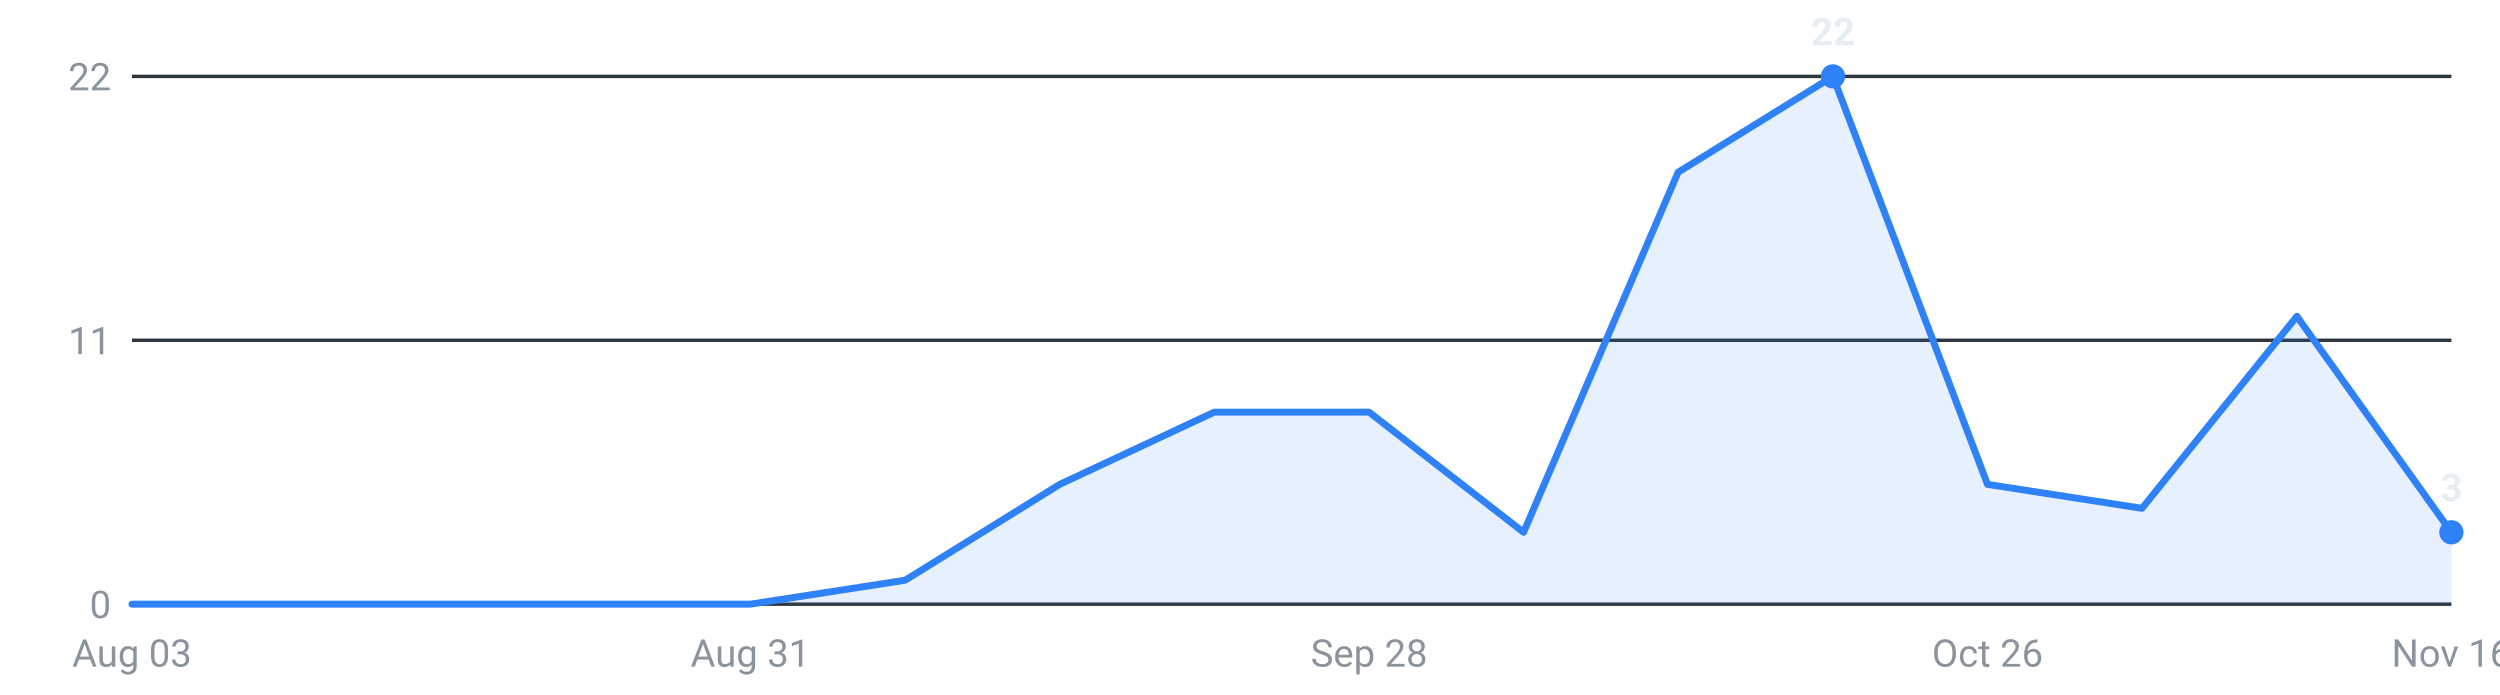
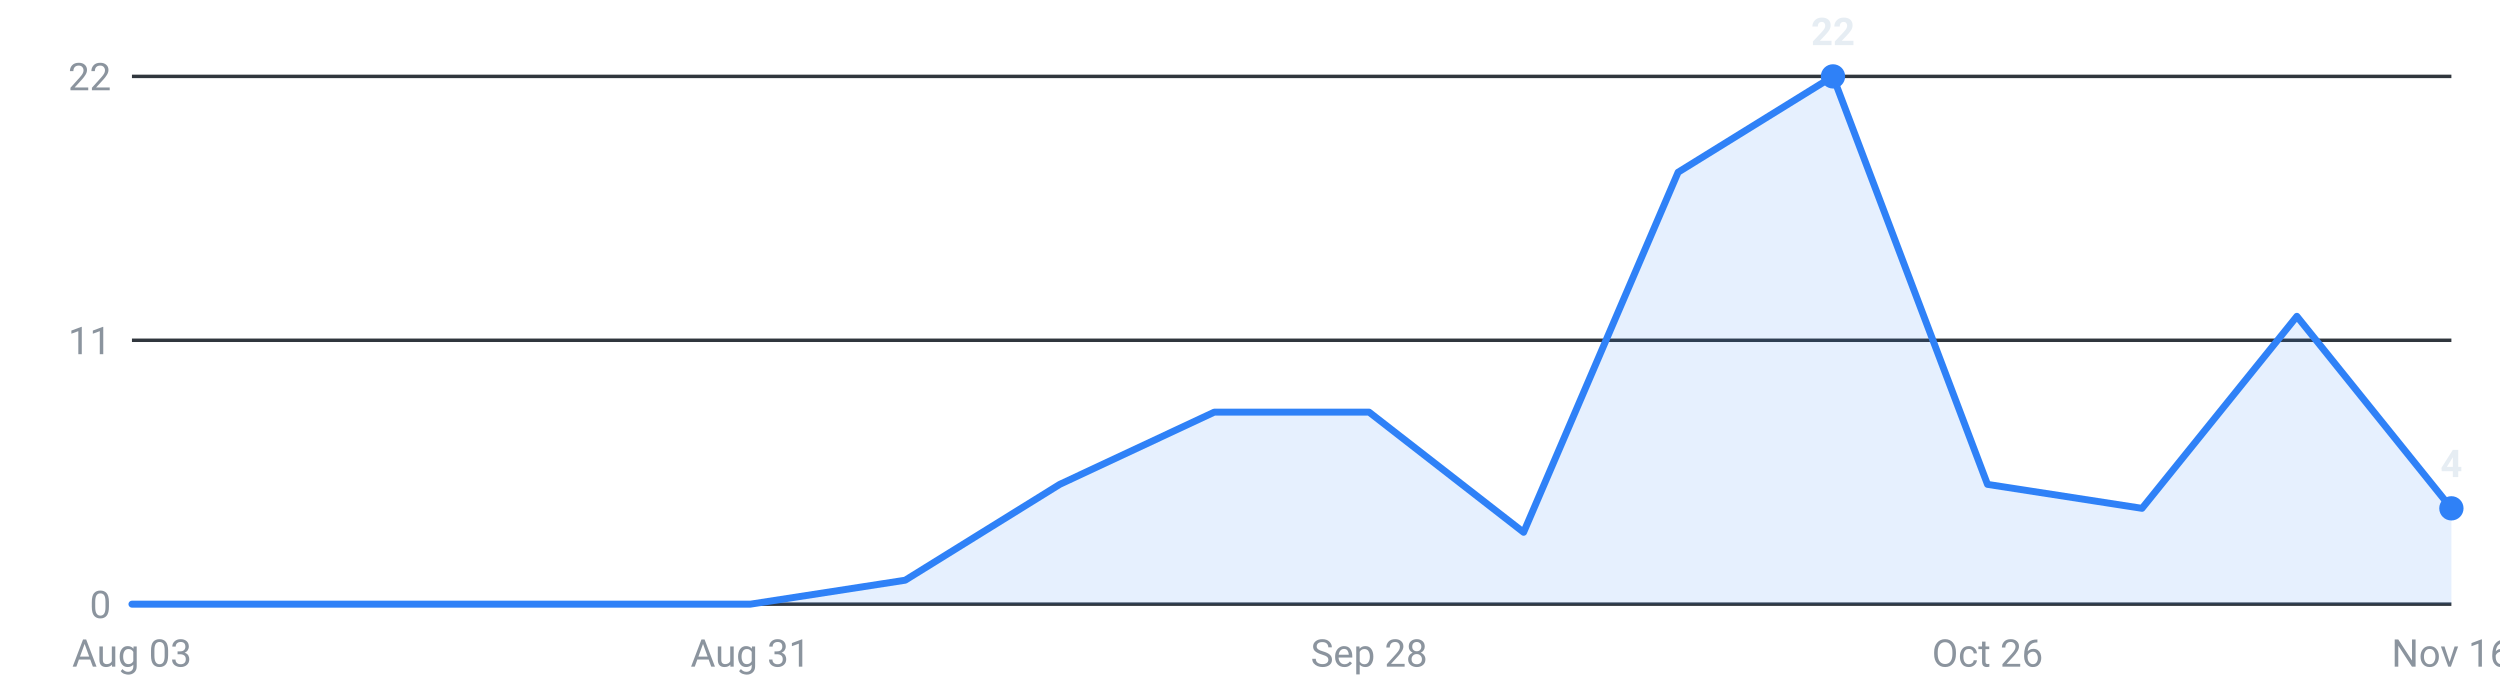
<svg xmlns="http://www.w3.org/2000/svg" viewBox="0 0 720 200" width="720" height="200" role="img" aria-label="Internships posted per week, last 16 weeks">
  <g font-family="-apple-system,Segoe UI,Roboto,sans-serif" font-size="11">
    <line x1="38" y1="174.0" x2="706" y2="174.0" stroke="#30363d" stroke-width="1" />
    <text x="32" y="178.0" text-anchor="end" fill="#8b949e">0</text>
    <line x1="38" y1="98.0" x2="706" y2="98.0" stroke="#30363d" stroke-width="1" />
    <text x="32" y="102.0" text-anchor="end" fill="#8b949e">11</text>
    <line x1="38" y1="22.0" x2="706" y2="22.0" stroke="#30363d" stroke-width="1" />
    <text x="32" y="26.0" text-anchor="end" fill="#8b949e">22</text>
-     <path d="M38.0,174 L38.0,174.0 L82.5,174.0 L127.1,174.0 L171.6,174.0 L216.1,174.0 L260.7,167.1 L305.2,139.5 L349.7,118.7 L394.3,118.7 L438.8,153.3 L483.3,49.6 L527.9,22.0 L572.4,139.5 L616.9,146.4 L661.5,91.1 L706.0,153.3 L706.0,174 Z" fill="#2f81f7" fill-opacity="0.12" />
-     <polyline points="38.0,174.0 82.5,174.0 127.1,174.0 171.6,174.0 216.1,174.0 260.7,167.1 305.2,139.5 349.7,118.7 394.3,118.7 438.8,153.3 483.3,49.6 527.9,22.0 572.4,139.5 616.9,146.4 661.5,91.1 706.0,153.3" fill="none" stroke="#2f81f7" stroke-width="2" stroke-linejoin="round" stroke-linecap="round" />
+     <path d="M38.0,174 L38.0,174.0 L82.5,174.0 L127.1,174.0 L171.6,174.0 L216.1,174.0 L260.7,167.1 L305.2,139.5 L349.7,118.7 L394.3,118.7 L438.8,153.3 L483.3,49.6 L527.9,22.0 L572.4,139.5 L616.9,146.4 L661.5,91.1 L706.0,146.4 L706.0,174 Z" fill="#2f81f7" fill-opacity="0.12" />
+     <polyline points="38.0,174.0 82.5,174.0 127.1,174.0 171.6,174.0 216.1,174.0 260.7,167.1 305.2,139.5 349.7,118.7 394.3,118.7 438.8,153.3 483.3,49.6 527.9,22.0 572.4,139.5 616.9,146.4 661.5,91.1 706.0,146.4" fill="none" stroke="#2f81f7" stroke-width="2" stroke-linejoin="round" stroke-linecap="round" />
    <circle cx="527.9" cy="22.0" r="3.5" fill="#2f81f7" />
    <text x="527.9" y="13.0" text-anchor="middle" fill="#e6edf3" font-weight="600">22</text>
-     <circle cx="706.0" cy="153.3" r="3.5" fill="#2f81f7" />
-     <text x="706.0" y="144.3" text-anchor="middle" fill="#e6edf3" font-weight="600">3</text>
+     <circle cx="706.0" cy="146.4" r="3.5" fill="#2f81f7" />
+     <text x="706.0" y="137.4" text-anchor="middle" fill="#e6edf3" font-weight="600">4</text>
    <text x="38.0" y="192" text-anchor="middle" fill="#8b949e">Aug 03</text>
    <text x="216.1" y="192" text-anchor="middle" fill="#8b949e">Aug 31</text>
    <text x="394.3" y="192" text-anchor="middle" fill="#8b949e">Sep 28</text>
    <text x="572.4" y="192" text-anchor="middle" fill="#8b949e">Oct 26</text>
    <text x="706.0" y="192" text-anchor="middle" fill="#8b949e">Nov 16</text>
  </g>
</svg>
